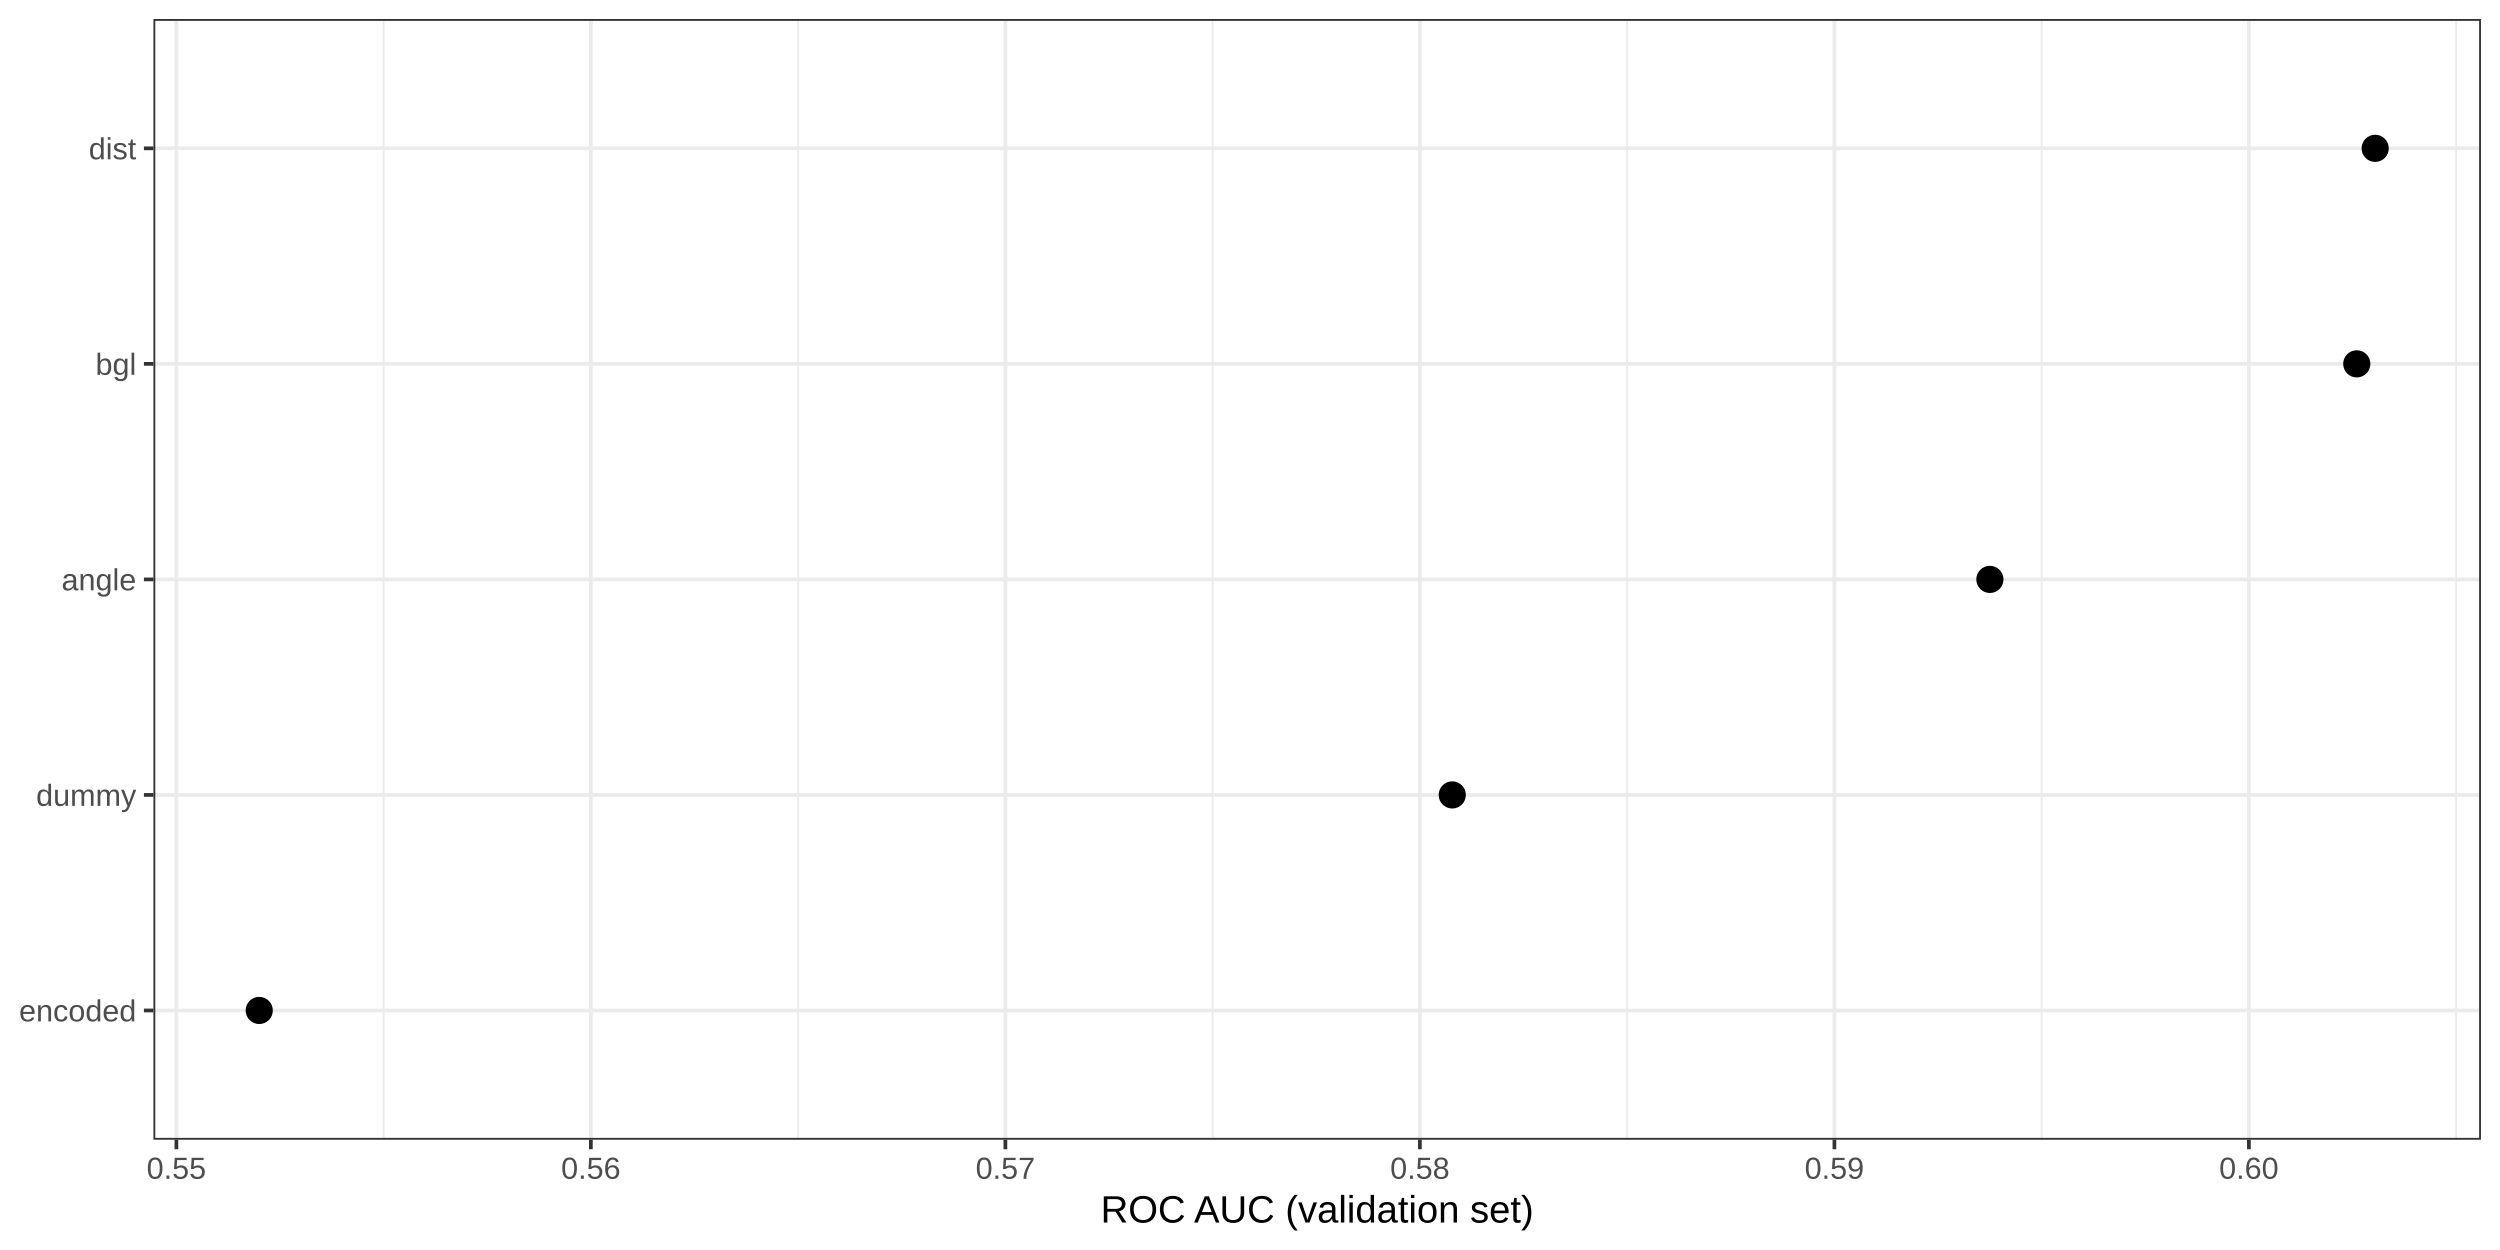
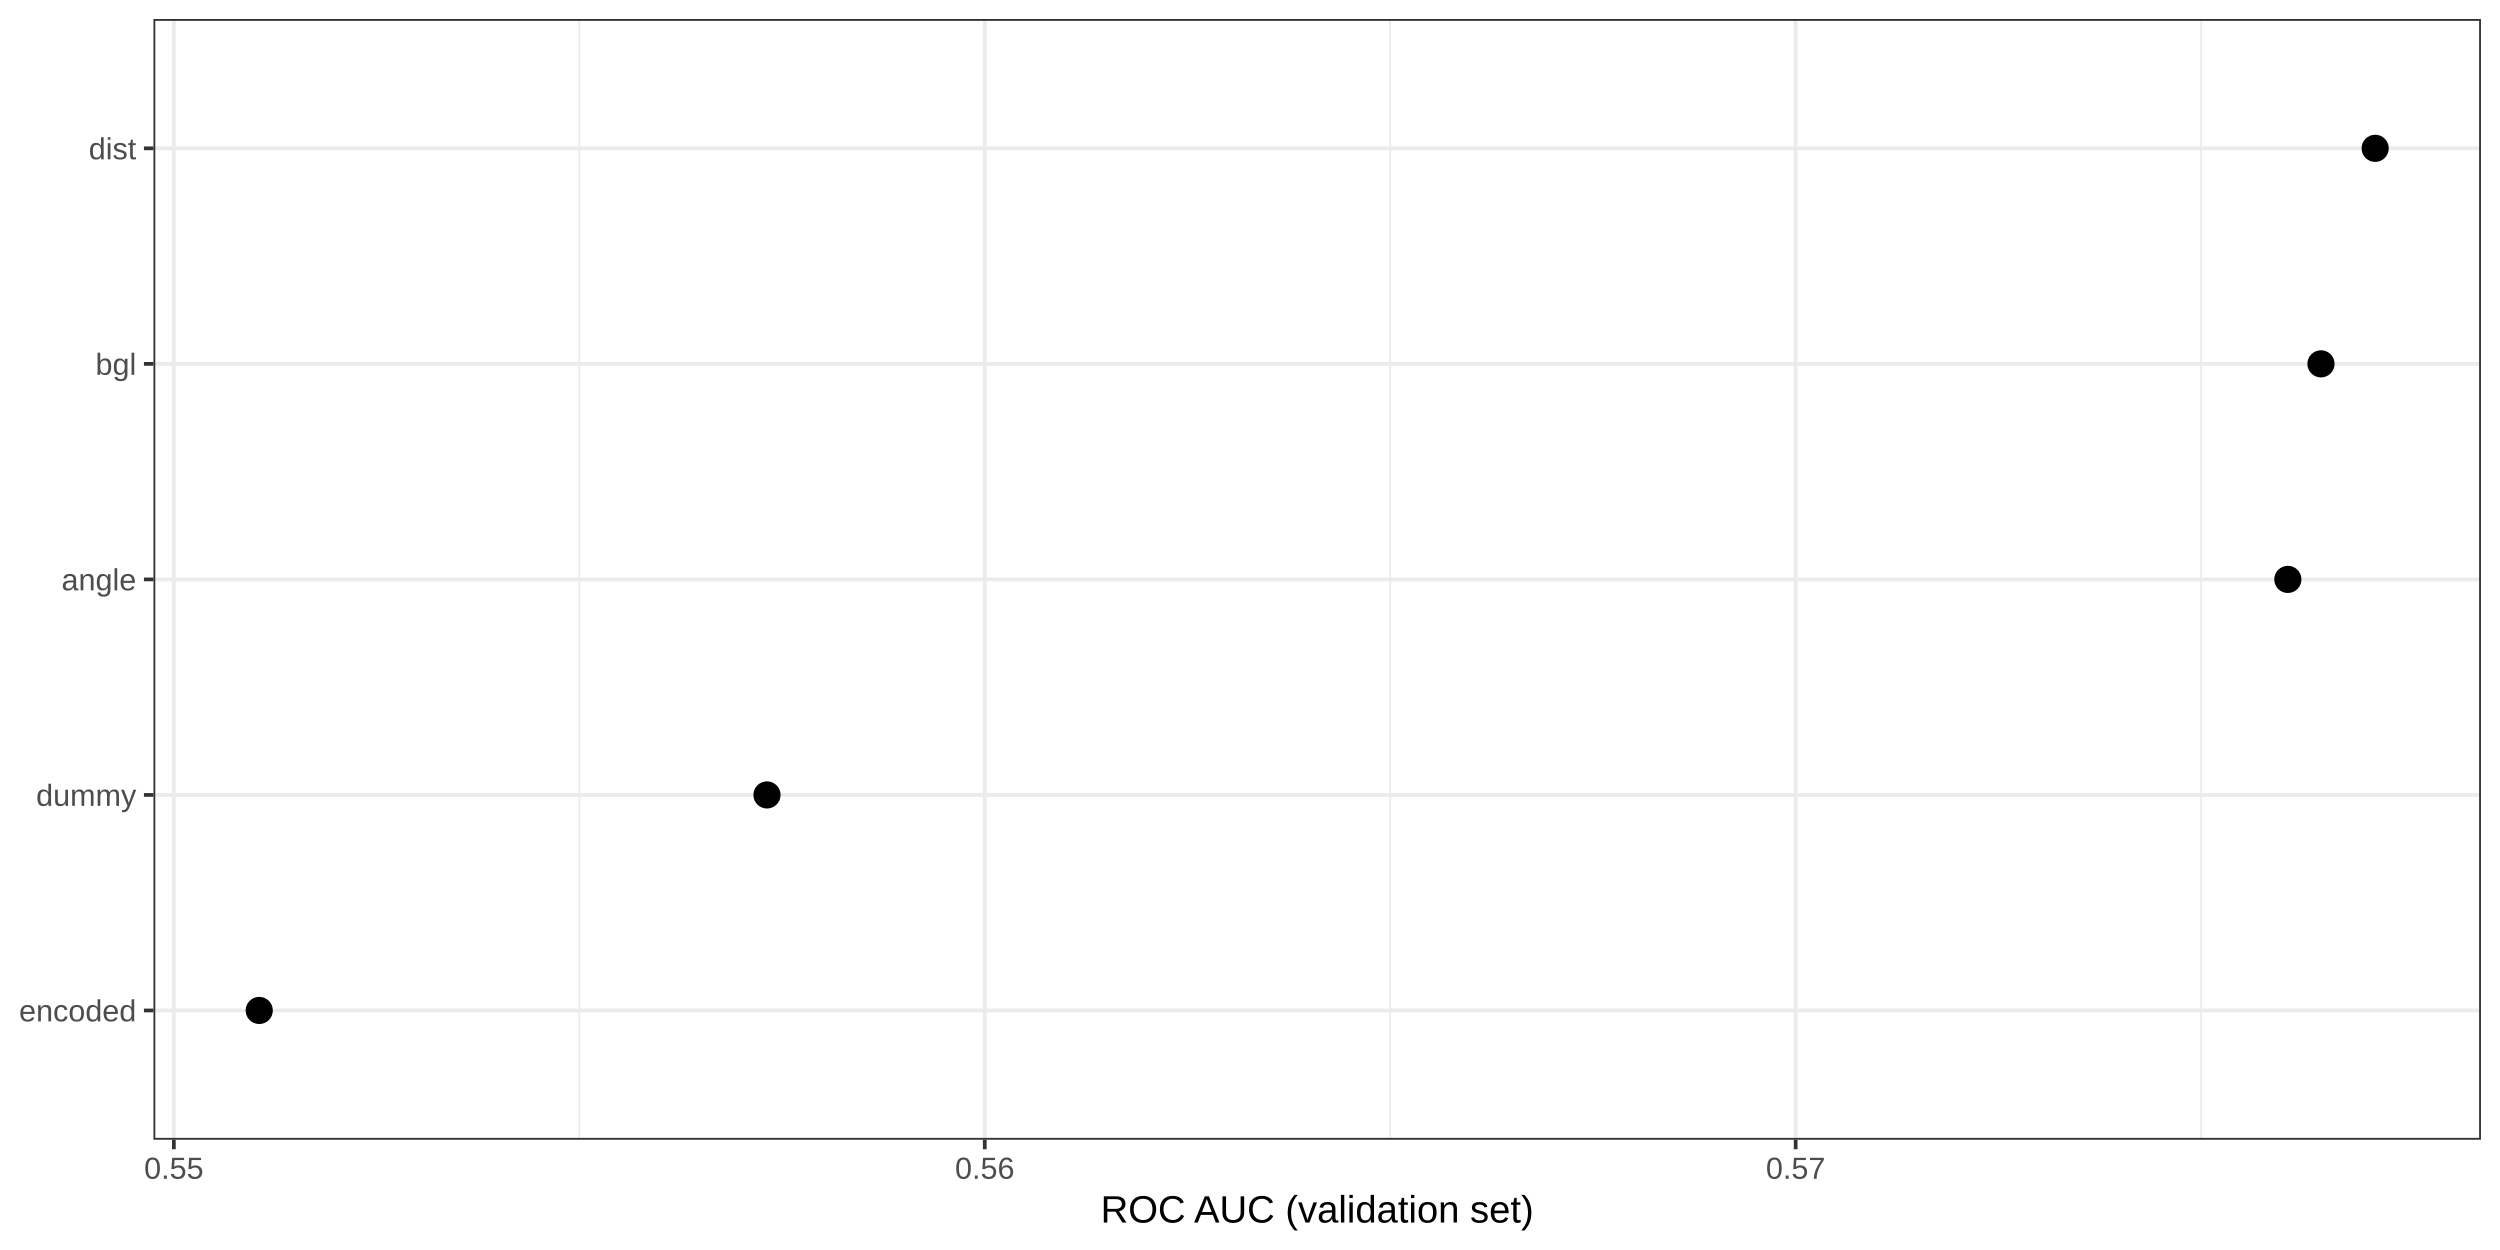
<svg xmlns="http://www.w3.org/2000/svg" class="svglite" width="720.00pt" height="360.00pt" viewBox="0 0 720.00 360.00">
  <defs>
    <style type="text/css">
    .svglite line, .svglite polyline, .svglite polygon, .svglite path, .svglite rect, .svglite circle {
      fill: none;
      stroke: #000000;
      stroke-linecap: round;
      stroke-linejoin: round;
      stroke-miterlimit: 10.00;
    }
    .svglite text {
      white-space: pre;
    }
  </style>
  </defs>
  <rect width="100%" height="100%" style="stroke: none; fill: #FFFFFF;" />
  <defs>
    <clipPath id="cpMC4wMHw3MjAuMDB8MC4wMHwzNjAuMDA=">
      <rect x="0.00" y="0.00" width="720.00" height="360.00" />
    </clipPath>
  </defs>
  <g clip-path="url(#cpMC4wMHw3MjAuMDB8MC4wMHwzNjAuMDA=)">
    <rect x="0.00" y="0.00" width="720.00" height="360.00" style="stroke-width: 1.07; stroke: #FFFFFF; fill: #FFFFFF;" />
  </g>
  <defs>
    <clipPath id="cpNDQuMTl8NzE0LjUyfDUuNDh8MzI4LjI1">
      <rect x="44.19" y="5.48" width="670.33" height="322.77" />
    </clipPath>
  </defs>
  <g clip-path="url(#cpNDQuMTl8NzE0LjUyfDUuNDh8MzI4LjI1)">
    <rect x="44.19" y="5.48" width="670.33" height="322.77" style="stroke-width: 1.07; stroke: none; fill: #FFFFFF;" />
-     <polyline points="110.49,328.25 110.49,5.48 " style="stroke-width: 0.53; stroke: #EBEBEB; stroke-linecap: butt;" />
-     <polyline points="229.86,328.25 229.86,5.48 " style="stroke-width: 0.53; stroke: #EBEBEB; stroke-linecap: butt;" />
-     <polyline points="349.24,328.25 349.24,5.48 " style="stroke-width: 0.53; stroke: #EBEBEB; stroke-linecap: butt;" />
-     <polyline points="468.62,328.25 468.62,5.48 " style="stroke-width: 0.53; stroke: #EBEBEB; stroke-linecap: butt;" />
-     <polyline points="587.99,328.25 587.99,5.48 " style="stroke-width: 0.53; stroke: #EBEBEB; stroke-linecap: butt;" />
-     <polyline points="707.37,328.25 707.37,5.48 " style="stroke-width: 0.53; stroke: #EBEBEB; stroke-linecap: butt;" />
+     <polyline points="166.84,328.25 166.84,5.48 " style="stroke-width: 0.53; stroke: #EBEBEB; stroke-linecap: butt;" />
+     <polyline points="400.38,328.25 400.38,5.48 " style="stroke-width: 0.53; stroke: #EBEBEB; stroke-linecap: butt;" />
+     <polyline points="633.92,328.25 633.92,5.48 " style="stroke-width: 0.53; stroke: #EBEBEB; stroke-linecap: butt;" />
    <polyline points="44.19,291.01 714.52,291.01 " style="stroke-width: 1.07; stroke: #EBEBEB; stroke-linecap: butt;" />
    <polyline points="44.19,228.94 714.52,228.94 " style="stroke-width: 1.07; stroke: #EBEBEB; stroke-linecap: butt;" />
    <polyline points="44.19,166.87 714.52,166.87 " style="stroke-width: 1.07; stroke: #EBEBEB; stroke-linecap: butt;" />
    <polyline points="44.19,104.79 714.52,104.79 " style="stroke-width: 1.07; stroke: #EBEBEB; stroke-linecap: butt;" />
    <polyline points="44.19,42.72 714.52,42.72 " style="stroke-width: 1.07; stroke: #EBEBEB; stroke-linecap: butt;" />
-     <polyline points="50.80,328.25 50.80,5.48 " style="stroke-width: 1.07; stroke: #EBEBEB; stroke-linecap: butt;" />
-     <polyline points="170.17,328.25 170.17,5.48 " style="stroke-width: 1.07; stroke: #EBEBEB; stroke-linecap: butt;" />
-     <polyline points="289.55,328.25 289.55,5.48 " style="stroke-width: 1.07; stroke: #EBEBEB; stroke-linecap: butt;" />
-     <polyline points="408.93,328.25 408.93,5.48 " style="stroke-width: 1.07; stroke: #EBEBEB; stroke-linecap: butt;" />
-     <polyline points="528.31,328.25 528.31,5.48 " style="stroke-width: 1.07; stroke: #EBEBEB; stroke-linecap: butt;" />
-     <polyline points="647.68,328.25 647.68,5.48 " style="stroke-width: 1.07; stroke: #EBEBEB; stroke-linecap: butt;" />
-     <circle cx="418.25" cy="228.94" r="3.56" style="stroke-width: 0.71; fill: #000000;" />
+     <polyline points="50.07,328.25 50.07,5.48 " style="stroke-width: 1.07; stroke: #EBEBEB; stroke-linecap: butt;" />
+     <polyline points="283.61,328.25 283.61,5.48 " style="stroke-width: 1.07; stroke: #EBEBEB; stroke-linecap: butt;" />
+     <polyline points="517.15,328.25 517.15,5.48 " style="stroke-width: 1.07; stroke: #EBEBEB; stroke-linecap: butt;" />
+     <circle cx="220.89" cy="228.94" r="3.56" style="stroke-width: 0.71; fill: #000000;" />
    <circle cx="74.66" cy="291.01" r="3.56" style="stroke-width: 0.71; fill: #000000;" />
-     <circle cx="573.09" cy="166.87" r="3.56" style="stroke-width: 0.71; fill: #000000;" />
+     <circle cx="658.90" cy="166.87" r="3.56" style="stroke-width: 0.71; fill: #000000;" />
    <circle cx="684.05" cy="42.72" r="3.56" style="stroke-width: 0.71; fill: #000000;" />
-     <circle cx="678.75" cy="104.79" r="3.56" style="stroke-width: 0.71; fill: #000000;" />
+     <circle cx="668.44" cy="104.79" r="3.56" style="stroke-width: 0.71; fill: #000000;" />
    <rect x="44.19" y="5.48" width="670.33" height="322.77" style="stroke-width: 1.07; stroke: #333333;" />
  </g>
  <g clip-path="url(#cpMC4wMHw3MjAuMDB8MC4wMHwzNjAuMDA=)">
    <text x="39.25" y="294.16" text-anchor="end" style="font-size: 8.80px;fill: #4D4D4D; font-family: &quot;Arial&quot;;" textLength="33.78px" lengthAdjust="spacingAndGlyphs">encoded</text>
    <text x="39.25" y="232.09" text-anchor="end" style="font-size: 8.80px;fill: #4D4D4D; font-family: &quot;Arial&quot;;" textLength="28.85px" lengthAdjust="spacingAndGlyphs">dummy</text>
    <text x="39.25" y="170.02" text-anchor="end" style="font-size: 8.80px;fill: #4D4D4D; font-family: &quot;Arial&quot;;" textLength="21.54px" lengthAdjust="spacingAndGlyphs">angle</text>
    <text x="39.25" y="107.95" text-anchor="end" style="font-size: 8.80px;fill: #4D4D4D; font-family: &quot;Arial&quot;;" textLength="11.74px" lengthAdjust="spacingAndGlyphs">bgl</text>
    <text x="39.25" y="45.88" text-anchor="end" style="font-size: 8.80px;fill: #4D4D4D; font-family: &quot;Arial&quot;;" textLength="13.69px" lengthAdjust="spacingAndGlyphs">dist</text>
    <polyline points="41.45,291.01 44.19,291.01 " style="stroke-width: 1.07; stroke: #333333; stroke-linecap: butt;" />
    <polyline points="41.45,228.94 44.19,228.94 " style="stroke-width: 1.07; stroke: #333333; stroke-linecap: butt;" />
    <polyline points="41.45,166.87 44.19,166.87 " style="stroke-width: 1.07; stroke: #333333; stroke-linecap: butt;" />
    <polyline points="41.45,104.79 44.19,104.79 " style="stroke-width: 1.07; stroke: #333333; stroke-linecap: butt;" />
    <polyline points="41.45,42.72 44.19,42.72 " style="stroke-width: 1.07; stroke: #333333; stroke-linecap: butt;" />
-     <polyline points="50.80,330.99 50.80,328.25 " style="stroke-width: 1.07; stroke: #333333; stroke-linecap: butt;" />
-     <polyline points="170.17,330.99 170.17,328.25 " style="stroke-width: 1.07; stroke: #333333; stroke-linecap: butt;" />
-     <polyline points="289.55,330.99 289.55,328.25 " style="stroke-width: 1.07; stroke: #333333; stroke-linecap: butt;" />
-     <polyline points="408.93,330.99 408.93,328.25 " style="stroke-width: 1.07; stroke: #333333; stroke-linecap: butt;" />
-     <polyline points="528.31,330.99 528.31,328.25 " style="stroke-width: 1.07; stroke: #333333; stroke-linecap: butt;" />
-     <polyline points="647.68,330.99 647.68,328.25 " style="stroke-width: 1.07; stroke: #333333; stroke-linecap: butt;" />
-     <text x="50.80" y="339.49" text-anchor="middle" style="font-size: 8.80px;fill: #4D4D4D; font-family: &quot;Arial&quot;;" textLength="17.13px" lengthAdjust="spacingAndGlyphs">0.55</text>
-     <text x="170.17" y="339.49" text-anchor="middle" style="font-size: 8.80px;fill: #4D4D4D; font-family: &quot;Arial&quot;;" textLength="17.13px" lengthAdjust="spacingAndGlyphs">0.56</text>
-     <text x="289.55" y="339.49" text-anchor="middle" style="font-size: 8.80px;fill: #4D4D4D; font-family: &quot;Arial&quot;;" textLength="17.13px" lengthAdjust="spacingAndGlyphs">0.57</text>
-     <text x="408.93" y="339.49" text-anchor="middle" style="font-size: 8.80px;fill: #4D4D4D; font-family: &quot;Arial&quot;;" textLength="17.13px" lengthAdjust="spacingAndGlyphs">0.58</text>
-     <text x="528.31" y="339.49" text-anchor="middle" style="font-size: 8.80px;fill: #4D4D4D; font-family: &quot;Arial&quot;;" textLength="17.13px" lengthAdjust="spacingAndGlyphs">0.59</text>
-     <text x="647.68" y="339.49" text-anchor="middle" style="font-size: 8.80px;fill: #4D4D4D; font-family: &quot;Arial&quot;;" textLength="17.13px" lengthAdjust="spacingAndGlyphs">0.60</text>
+     <polyline points="50.07,330.99 50.07,328.25 " style="stroke-width: 1.07; stroke: #333333; stroke-linecap: butt;" />
+     <polyline points="283.61,330.99 283.61,328.25 " style="stroke-width: 1.07; stroke: #333333; stroke-linecap: butt;" />
+     <polyline points="517.15,330.99 517.15,328.25 " style="stroke-width: 1.07; stroke: #333333; stroke-linecap: butt;" />
+     <text x="50.07" y="339.49" text-anchor="middle" style="font-size: 8.80px;fill: #4D4D4D; font-family: &quot;Arial&quot;;" textLength="17.13px" lengthAdjust="spacingAndGlyphs">0.55</text>
+     <text x="283.61" y="339.49" text-anchor="middle" style="font-size: 8.80px;fill: #4D4D4D; font-family: &quot;Arial&quot;;" textLength="17.13px" lengthAdjust="spacingAndGlyphs">0.56</text>
+     <text x="517.15" y="339.49" text-anchor="middle" style="font-size: 8.80px;fill: #4D4D4D; font-family: &quot;Arial&quot;;" textLength="17.13px" lengthAdjust="spacingAndGlyphs">0.57</text>
    <text x="379.35" y="352.10" text-anchor="middle" style="font-size: 11.00px; font-family: &quot;Arial&quot;;" textLength="125.29px" lengthAdjust="spacingAndGlyphs">ROC AUC (validation set)</text>
  </g>
</svg>
